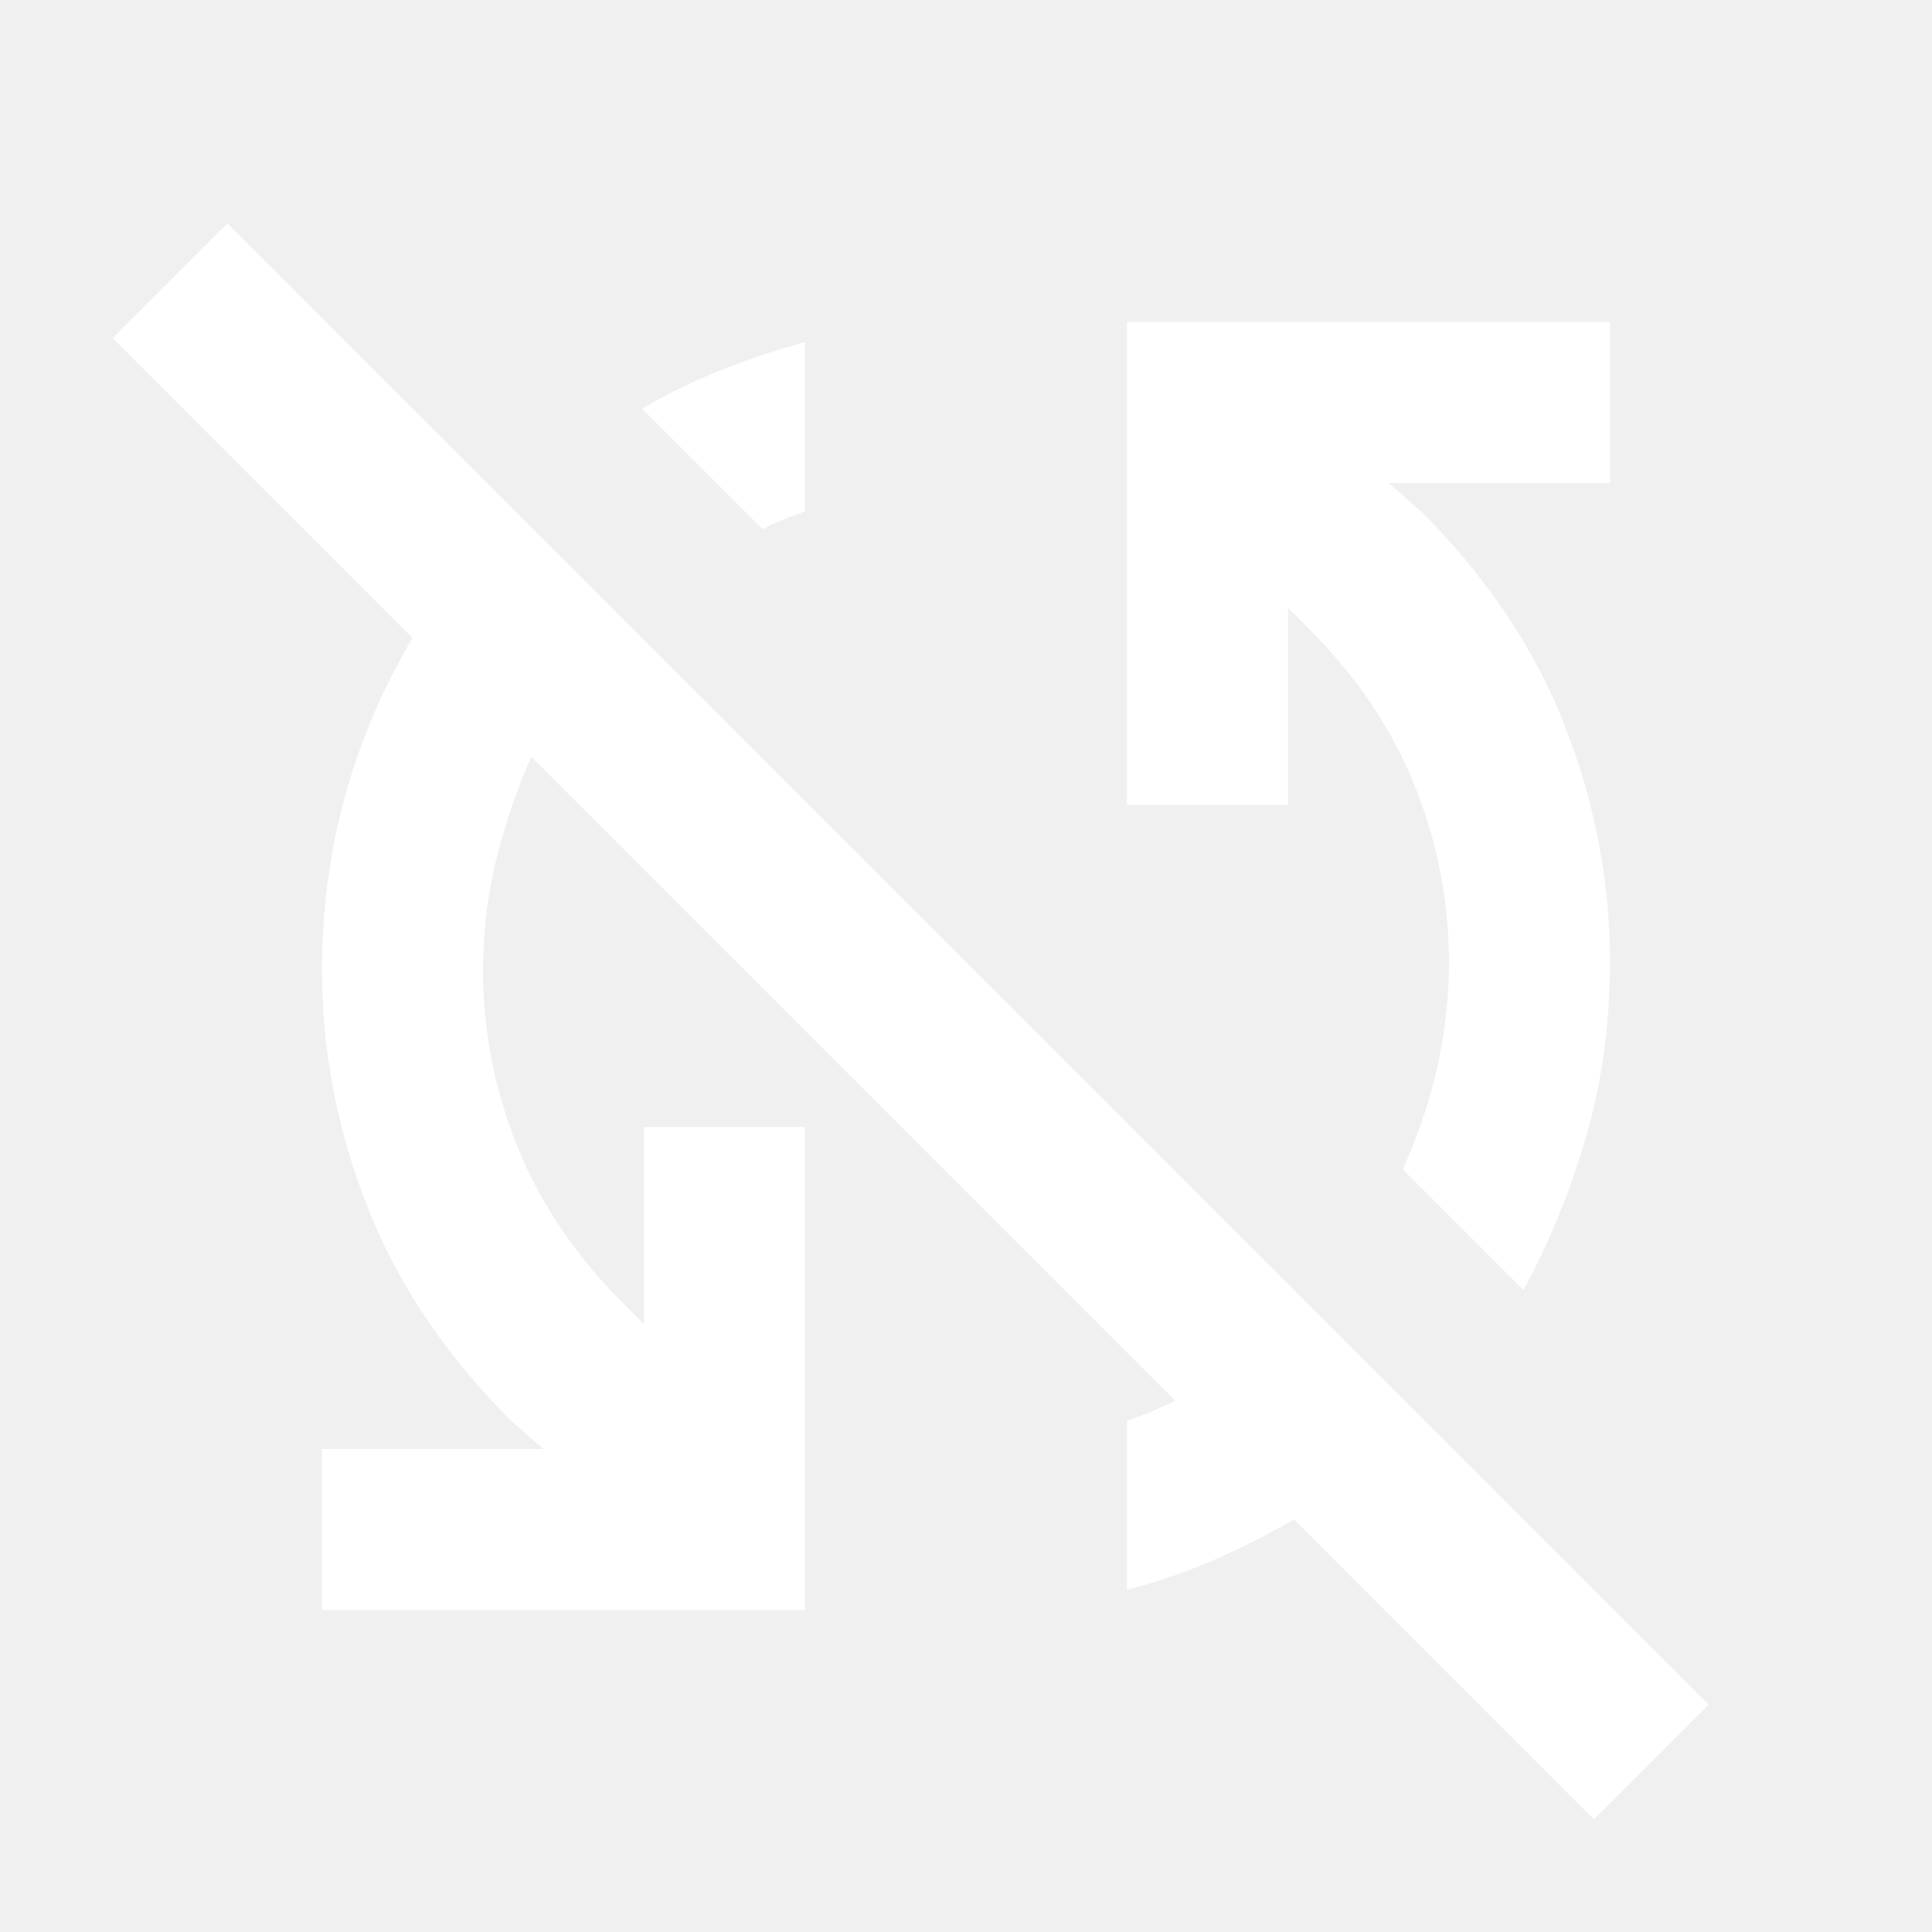
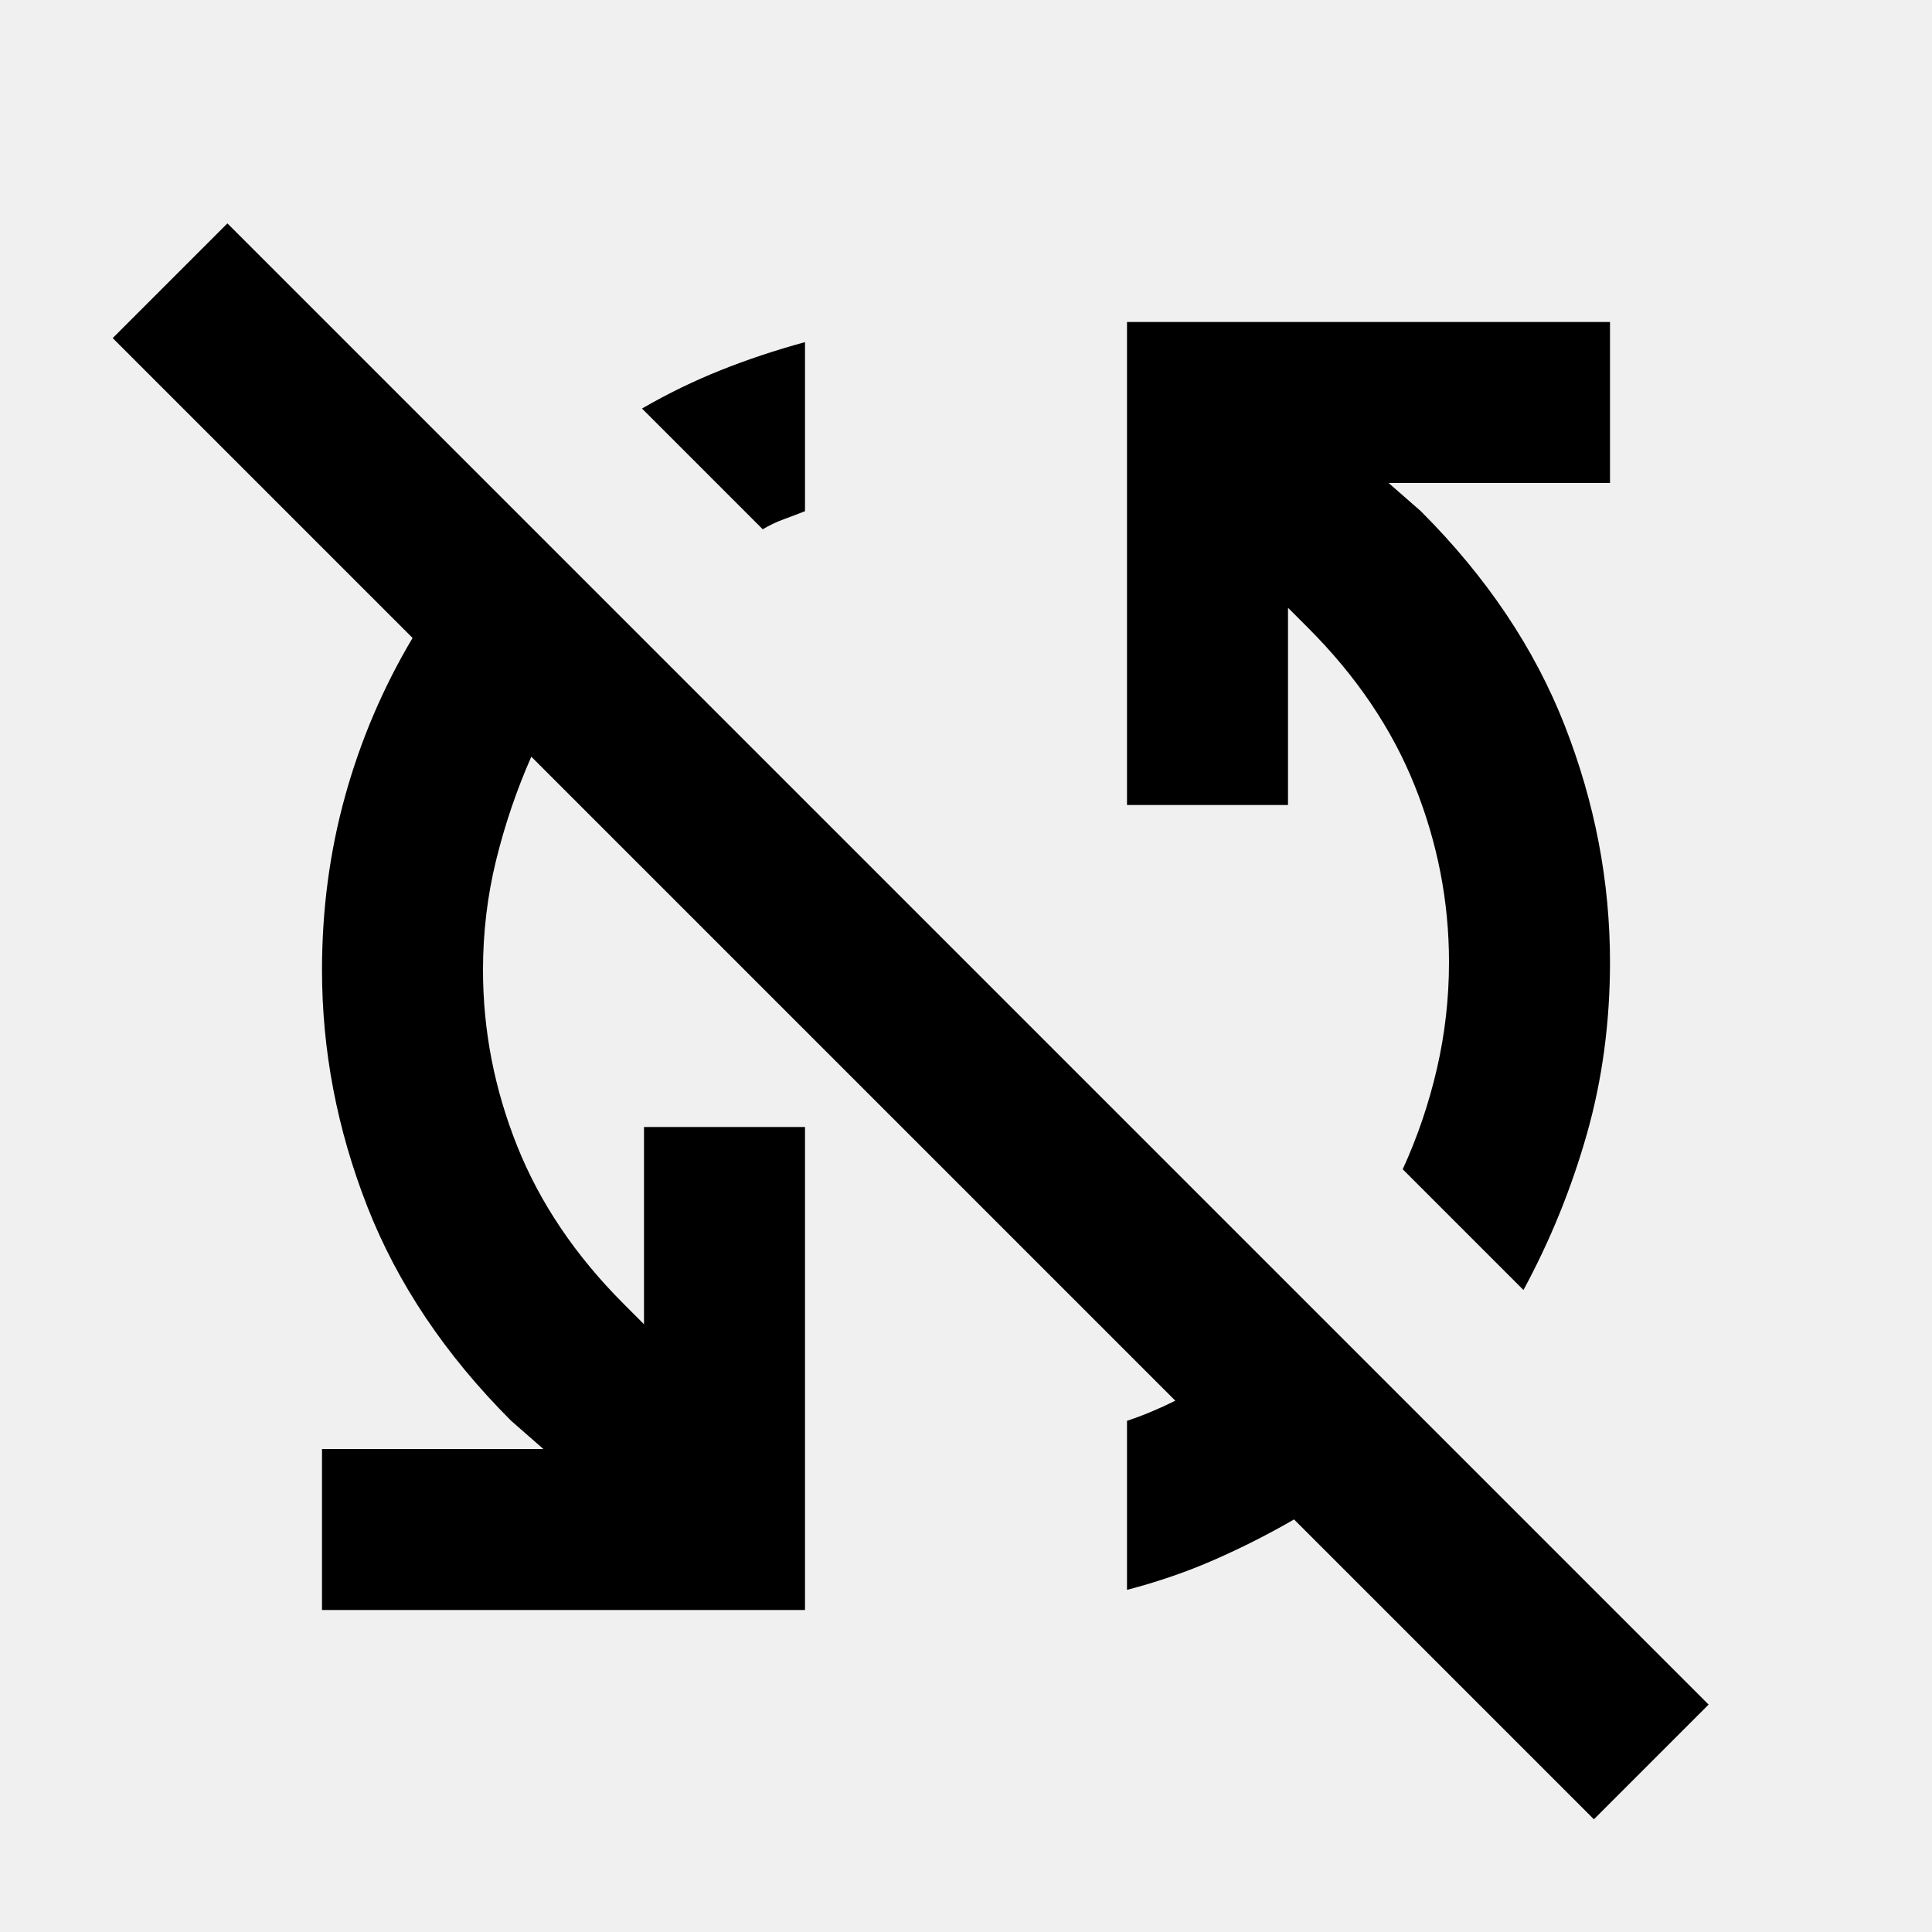
- <svg xmlns="http://www.w3.org/2000/svg" fill="#ffffff" height="24" viewBox="0 -960 960 960" width="24">
+ <svg xmlns="http://www.w3.org/2000/svg" height="24" viewBox="0 -960 960 960" width="24">
  <path d="M792-56 643-205q-19 11-39.5 20T560-170v-84q6-2 12-4.5t12-5.5L264-584q-11 25-17.5 51.5T240-478q0 45 17 87.5t53 78.5l10 10v-98h80v240H160v-80h110l-16-14q-49-49-71.5-106.5T160-478q0-45 11.5-86.5T205-643L56-792l57-57 736 736-57 57Zm-35-263-60-60q11-24 17-50t6-53q0-45-17-87.5T650-648l-10-10v98h-80v-240h240v80H690l16 14q49 49 71.5 106.5T800-482q0 45-11.5 85.5T757-319ZM379-697l-60-60q19-11 39-19t42-14v84q-5 2-10.5 4t-10.5 5Z" />
</svg>
